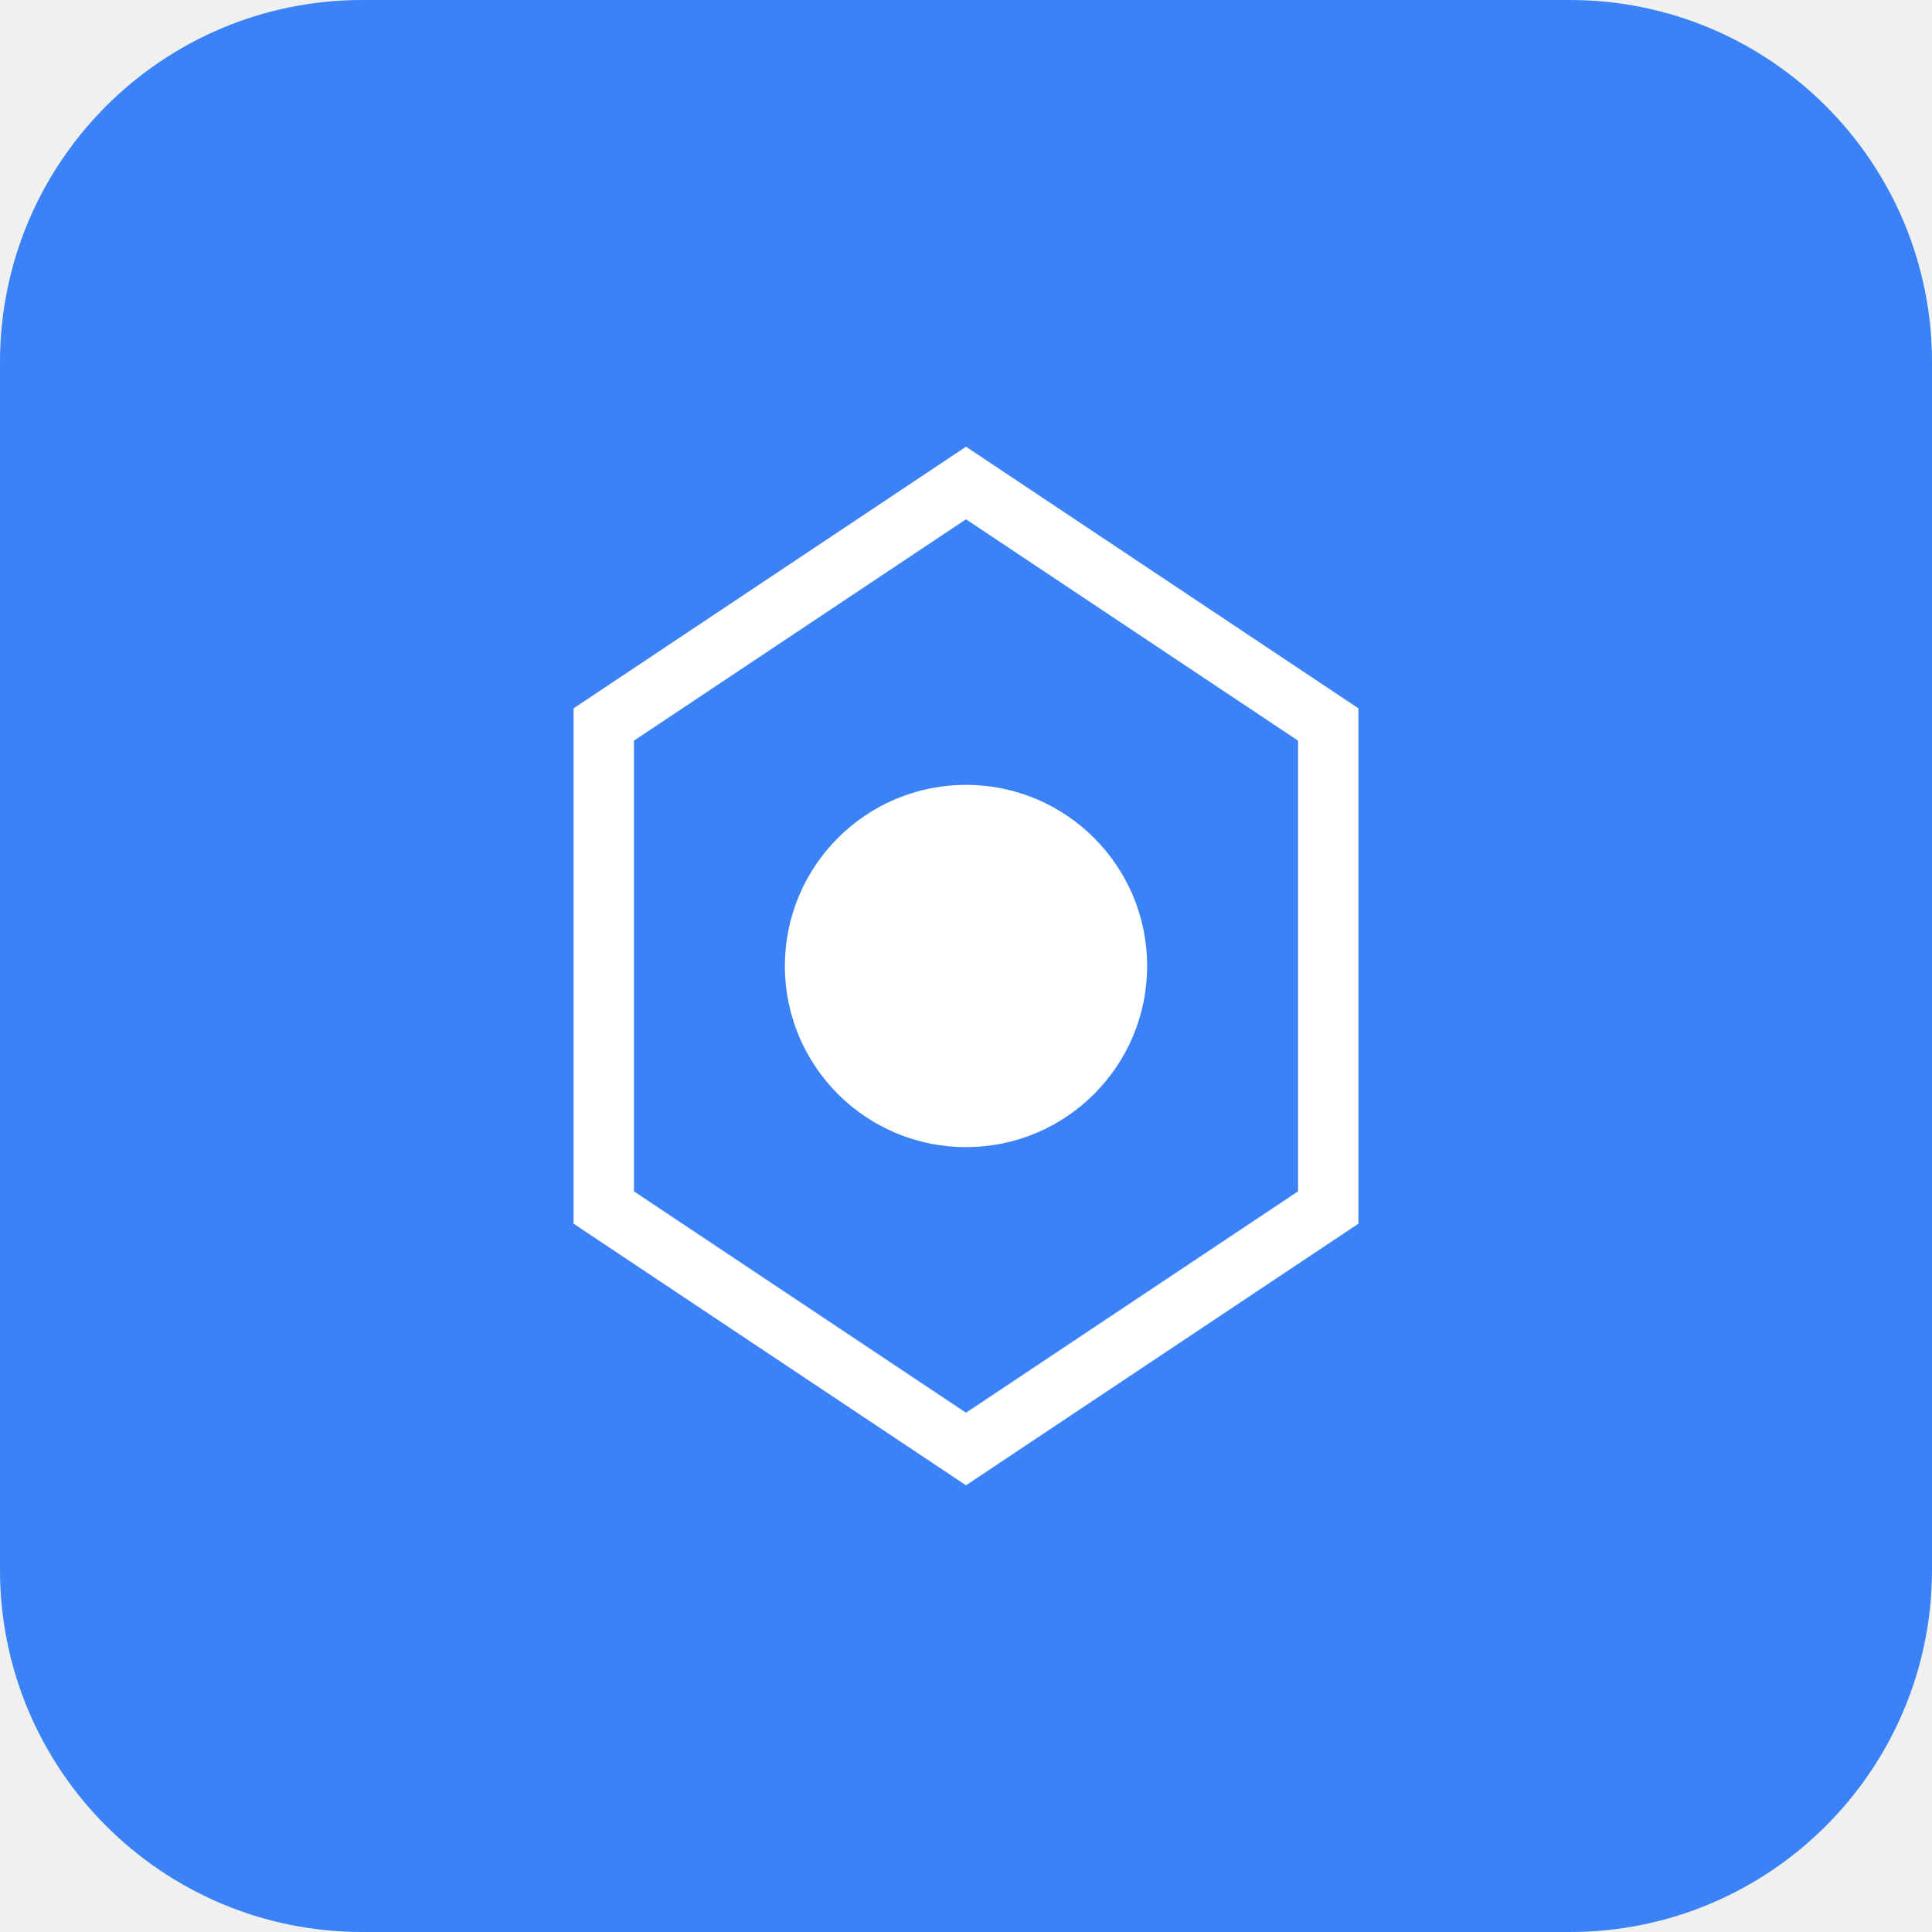
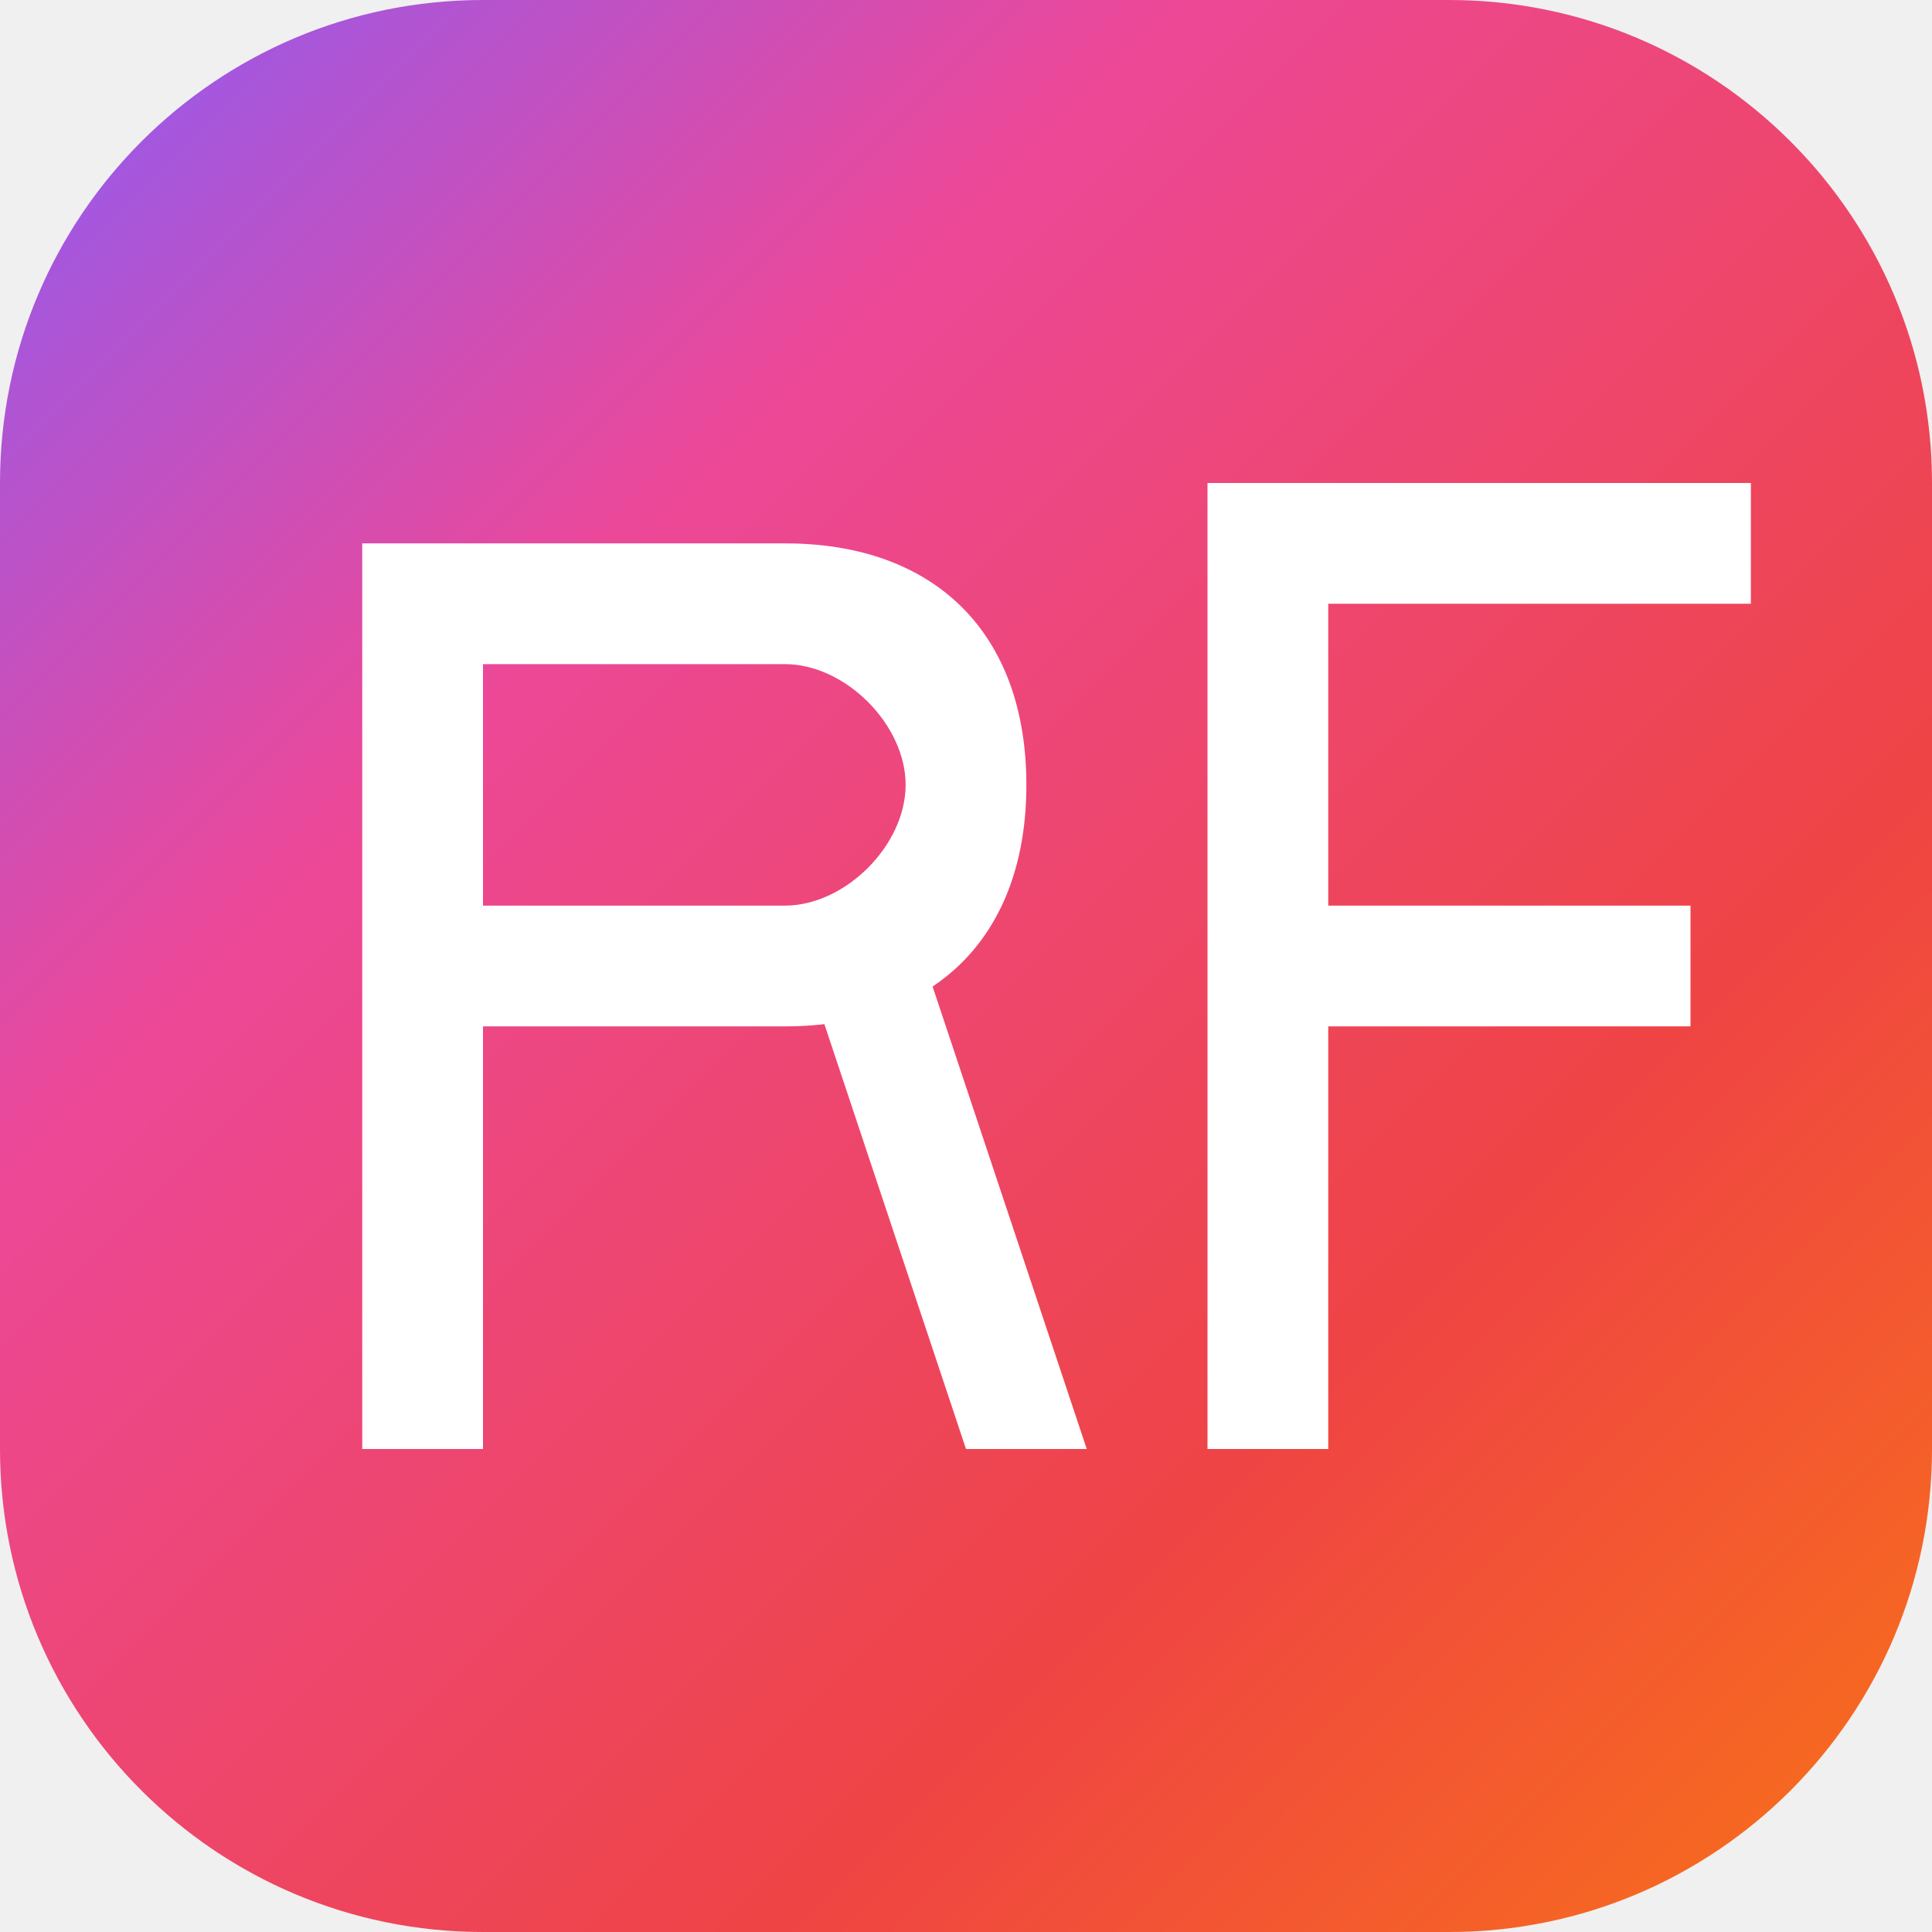
- <svg xmlns="http://www.w3.org/2000/svg" width="128" height="128" viewBox="0 0 128 128" fill="none">
-   <rect width="128" height="128" rx="24" fill="#3B82F6" />
-   <path d="M40 48L64 32L88 48V80L64 96L40 80V48Z" stroke="white" stroke-width="4" fill="none" />
-   <circle cx="64" cy="64" r="12" fill="white" />
+ <svg xmlns="http://www.w3.org/2000/svg" width="32" height="32" viewBox="0 0 32 32" fill="none">
+   <defs>
+     <linearGradient id="restforge-gradient" x1="0%" y1="0%" x2="100%" y2="100%">
+       <stop offset="0%" style="stop-color:#8B5CF6;stop-opacity:1" />
+       <stop offset="30%" style="stop-color:#EC4899;stop-opacity:1" />
+       <stop offset="70%" style="stop-color:#EF4444;stop-opacity:1" />
+       <stop offset="100%" style="stop-color:#F97316;stop-opacity:1" />
+     </linearGradient>
+   </defs>
+   <rect width="32" height="32" rx="8" fill="url(#restforge-gradient)" />
+   <g fill="white">
+     <path d="M6 8 L6 24 L8 24 L8 17 L13 17 C15.5 17 17 15.5 17 13 C17 10.5 15.5 9 13 9 L6 9 Z M8 11 L13 11 C14 11 15 12 15 13 C15 14 14 15 13 15 L8 15 Z M13 15 L16 24 L18 24 L15 15" />
+     <path d="M20 8 L20 24 L22 24 L22 17 L28 17 L28 15 L22 15 L22 10 L29 10 L29 8 Z" />
+   </g>
</svg>
